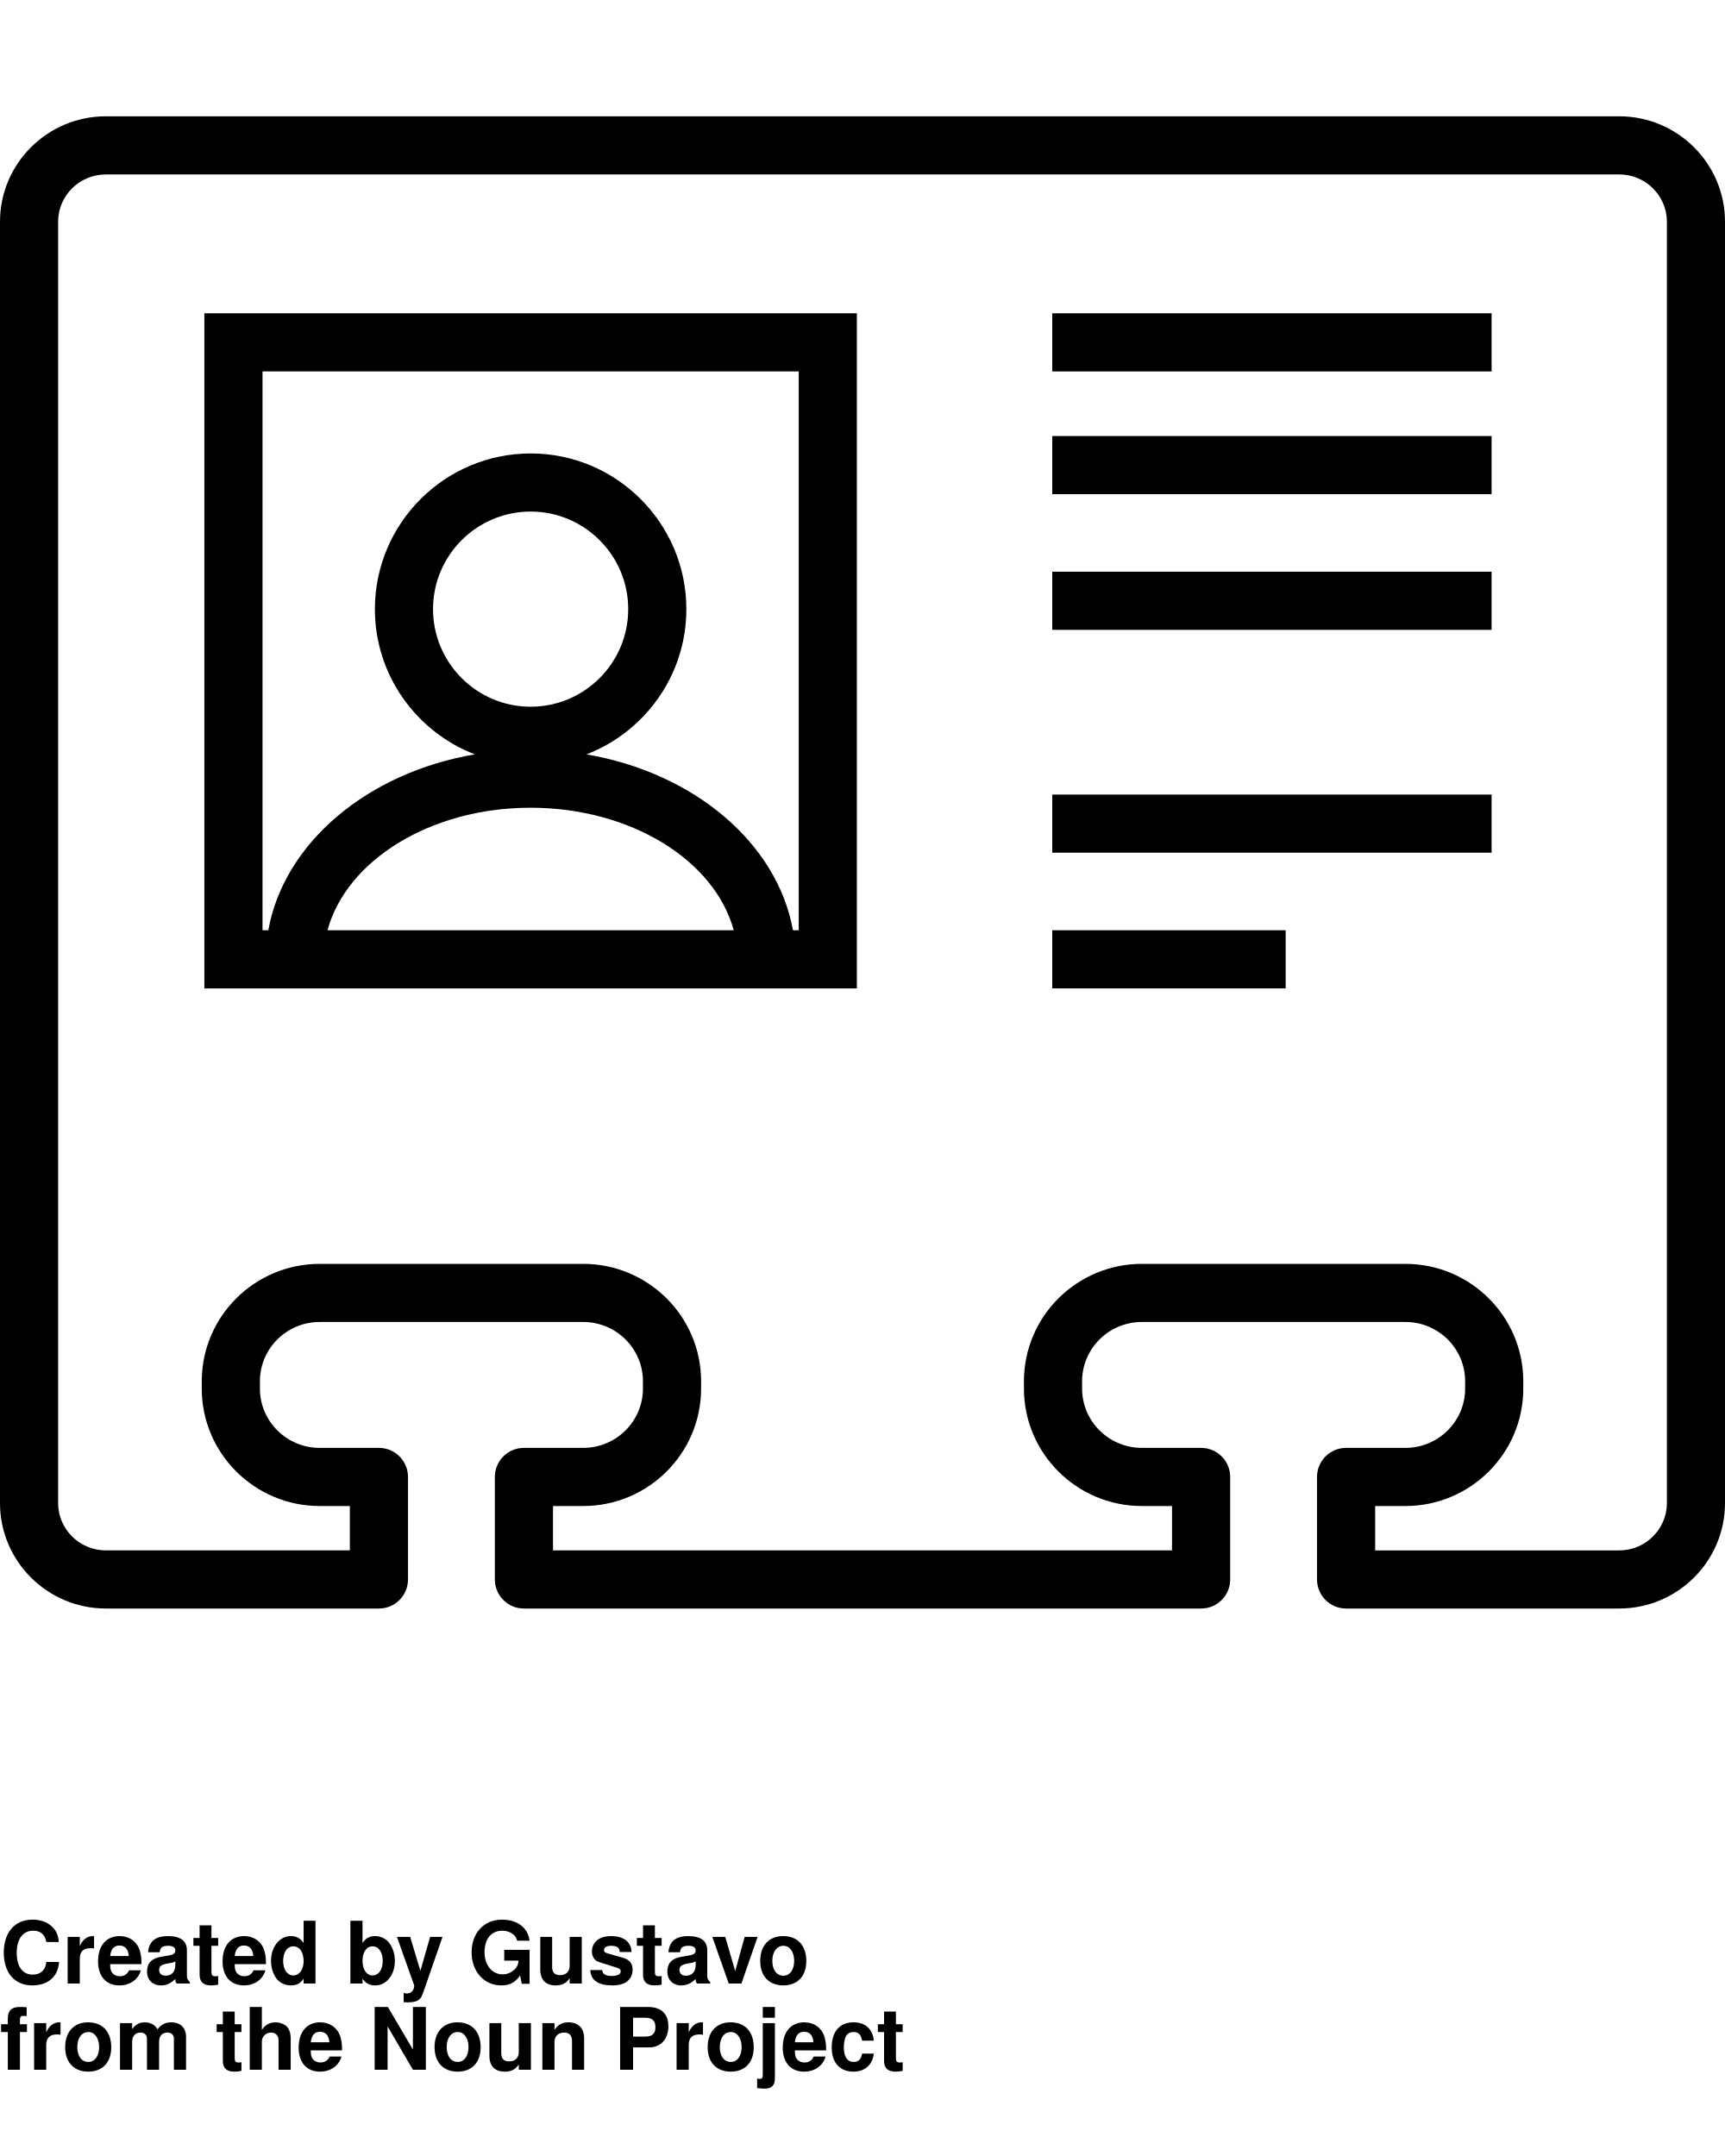
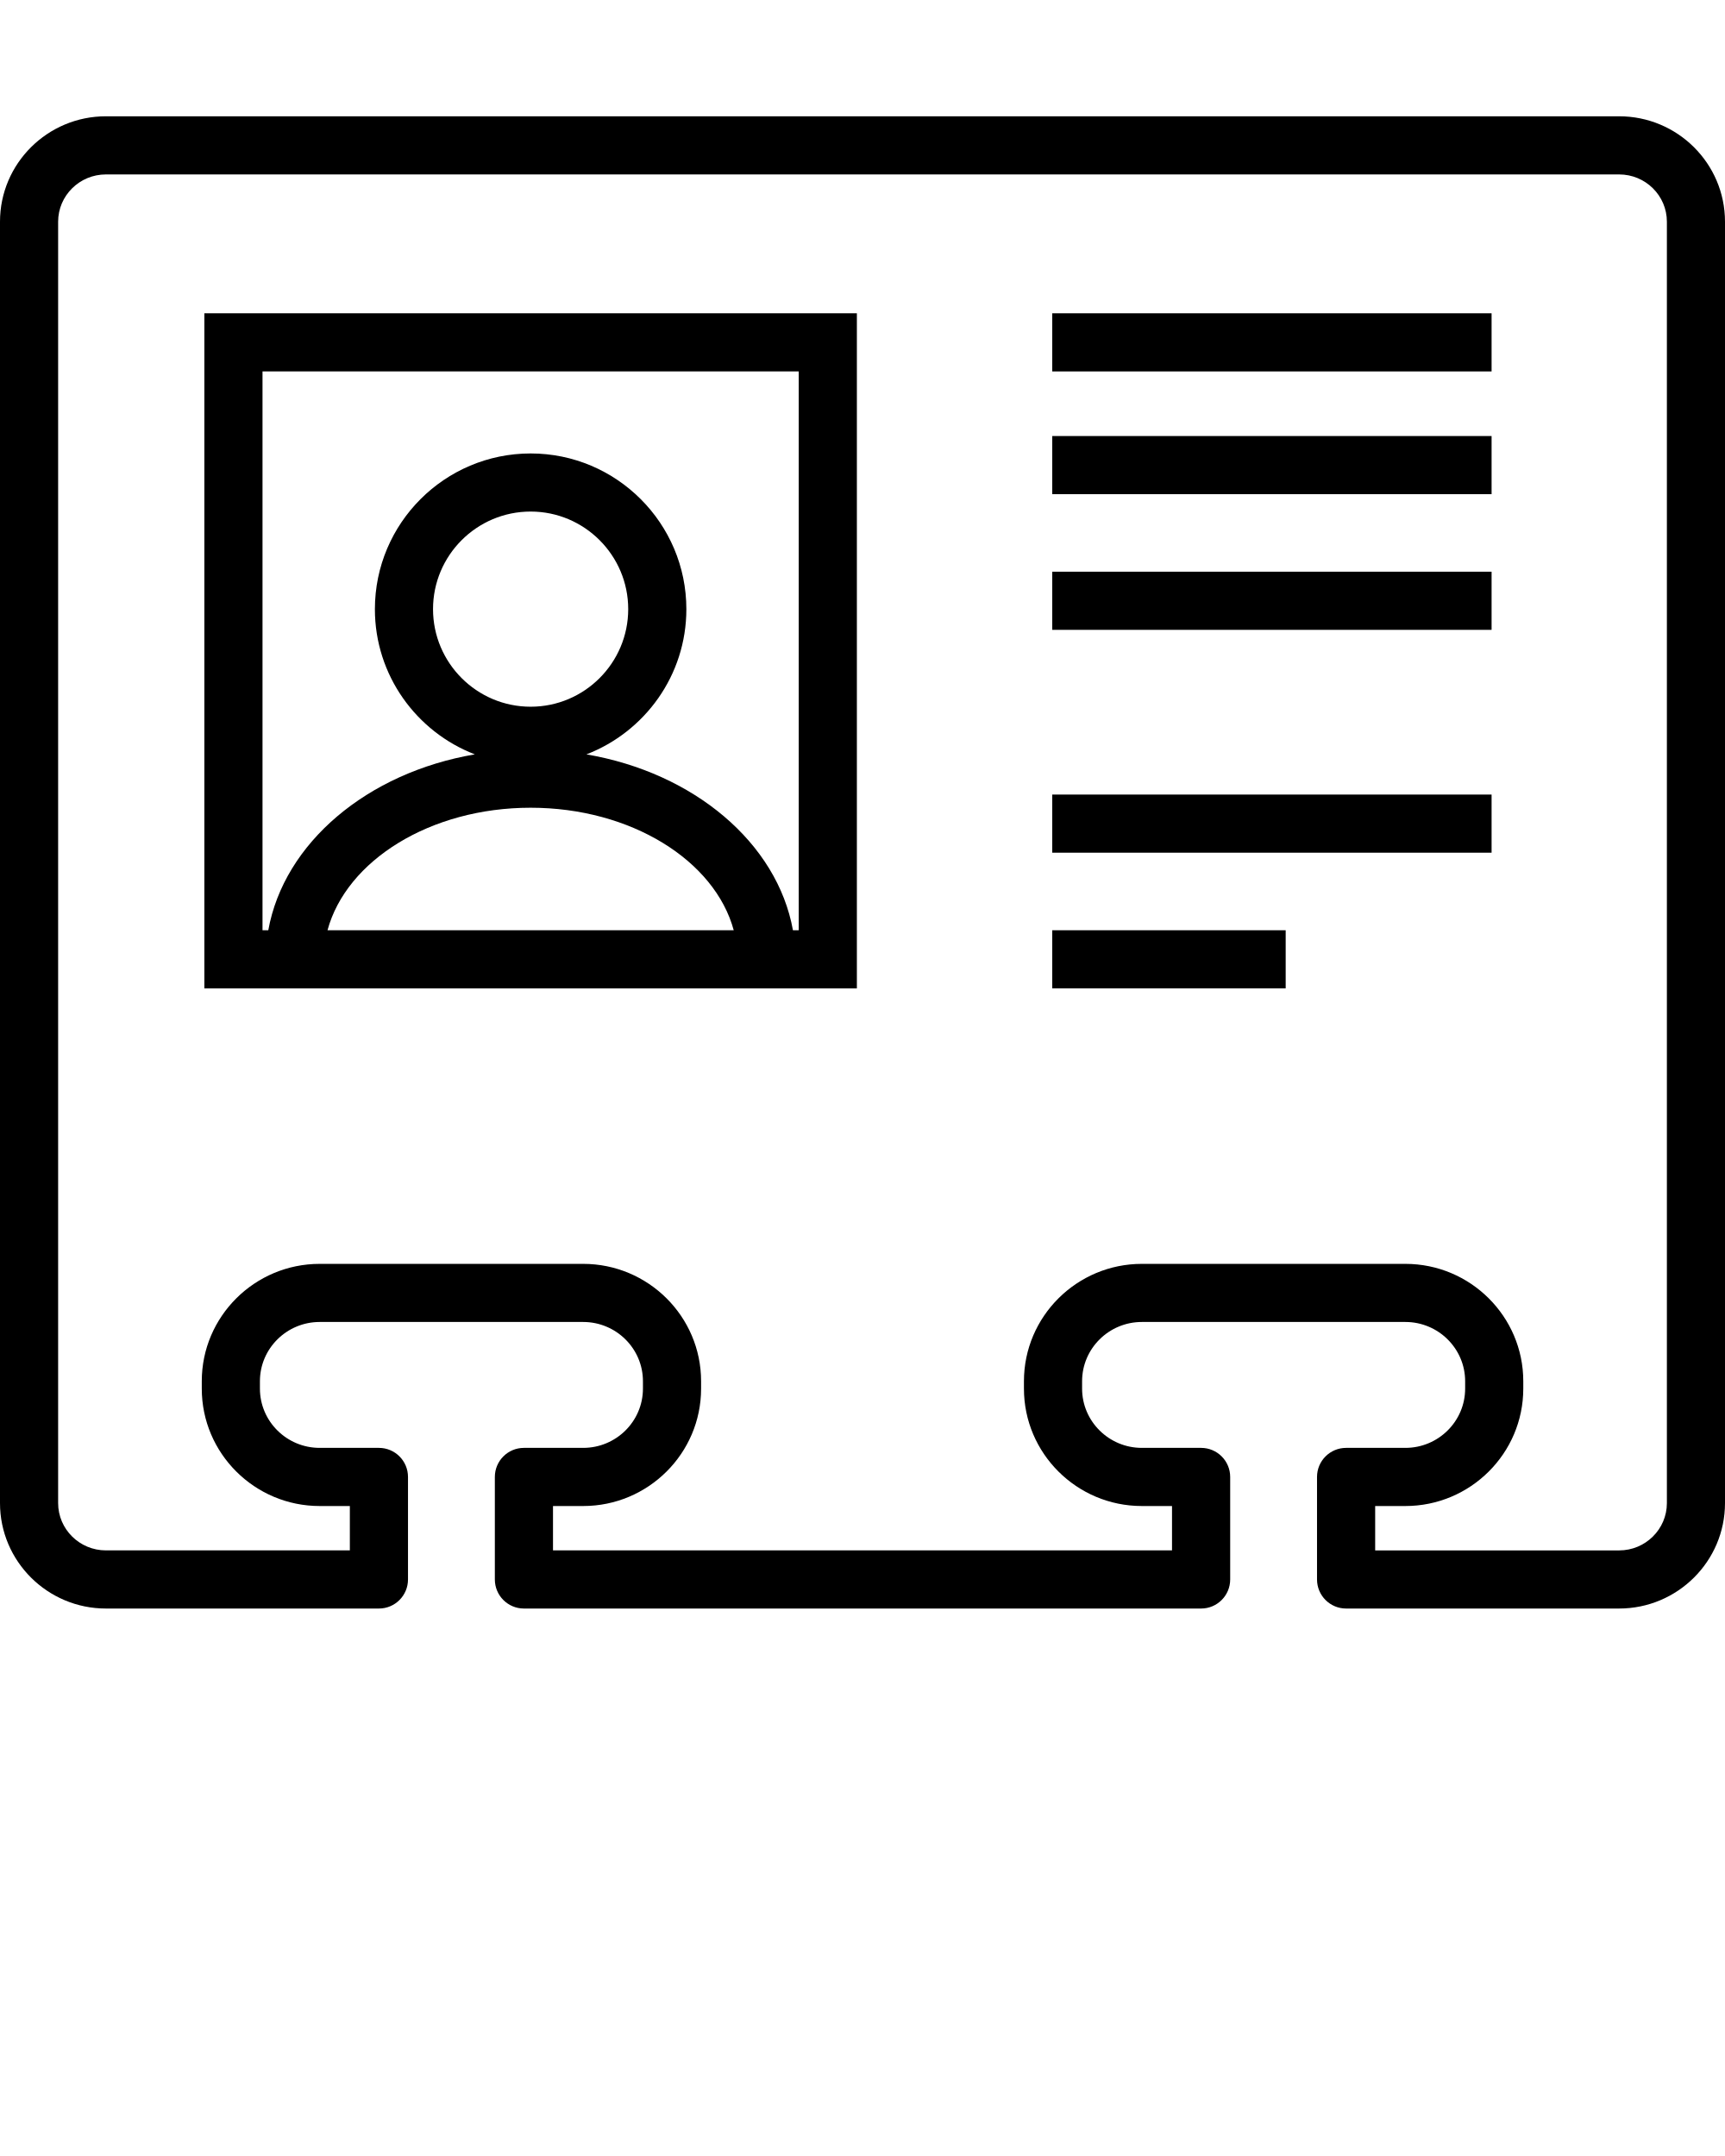
<svg xmlns="http://www.w3.org/2000/svg" version="1.1" x="0px" y="0px" viewBox="0 0 100 125" enable-background="new 0 0 100 100" xml:space="preserve">
  <path d="M93.861,93.259H78.035c-0.932,0-1.686-0.755-1.686-1.686V85.63c0-0.93,0.754-1.685,1.686-1.685h3.436  c1.909,0,3.465-1.541,3.465-3.436v-0.429c0-1.894-1.556-3.435-3.465-3.435H66.195c-1.91,0-3.465,1.541-3.465,3.435v0.429  c0,1.895,1.555,3.436,3.465,3.436h3.434c0.932,0,1.686,0.755,1.686,1.685v5.943c0,0.931-0.754,1.686-1.686,1.686H30.372  c-0.931,0-1.685-0.755-1.685-1.686V85.63c0-0.93,0.754-1.685,1.685-1.685h3.435c1.911,0,3.465-1.541,3.465-3.436v-0.429  c0-1.894-1.555-3.435-3.465-3.435H18.533c-1.911,0-3.465,1.541-3.465,3.435v0.429c0,1.895,1.555,3.436,3.465,3.436h3.434  c0.931,0,1.685,0.755,1.685,1.685v5.943c0,0.931-0.754,1.686-1.685,1.686H6.139C2.754,93.259,0,90.518,0,87.146V12.853  c0-3.37,2.754-6.111,6.139-6.111h87.722c3.386,0,6.139,2.741,6.139,6.111v74.293C100,90.518,97.247,93.259,93.861,93.259z   M79.721,89.889h14.143c1.525,0,2.767-1.23,2.767-2.742V12.853c0-1.511-1.239-2.74-2.767-2.74H6.139  c-1.526,0-2.769,1.229-2.769,2.74v74.293c0,1.512,1.242,2.742,2.769,2.742h14.142v-2.572h-1.748c-3.769,0-6.836-3.053-6.836-6.806  v-0.429c0-3.752,3.067-6.805,6.836-6.805h15.274c3.769,0,6.836,3.053,6.836,6.805v0.429c0,3.753-3.067,6.806-6.836,6.806h-1.749  v2.572h35.885v-2.572h-1.748c-3.769,0-6.836-3.053-6.836-6.806v-0.429c0-3.752,3.067-6.805,6.836-6.805h15.275  c3.768,0,6.836,3.053,6.836,6.805v0.429c0,3.753-3.068,6.806-6.836,6.806h-1.75V89.889z" />
  <rect x="61" y="46.067" width="25.469" height="3.37" />
  <rect x="61" y="53.934" width="13.532" height="3.371" />
  <rect x="61" y="18.164" width="25.469" height="3.371" />
  <rect x="61" y="25.28" width="25.469" height="3.371" />
  <rect x="61" y="33.146" width="25.469" height="3.371" />
  <path d="M11.847,18.164v39.141h37.827V18.164H11.847z M25.103,35.316c0-3.12,2.539-5.657,5.659-5.657  c3.119,0,5.656,2.537,5.656,5.657s-2.537,5.658-5.656,5.658C27.642,40.974,25.103,38.436,25.103,35.316z M42.535,53.934H18.986  c1.096-4.045,5.957-7.104,11.774-7.104C36.577,46.83,41.439,49.888,42.535,53.934z M46.303,53.934h-0.335  c-0.911-5.062-5.738-9.133-11.972-10.197c3.382-1.305,5.793-4.582,5.793-8.419c0-4.977-4.049-9.028-9.027-9.028  c-4.979,0-9.029,4.05-9.029,9.028c0,3.836,2.41,7.114,5.793,8.418c-6.235,1.063-11.062,5.134-11.973,10.198h-0.335V21.535h31.085  V53.934z" />
-   <text x="0" y="115" fill="#000000" font-size="5px" font-weight="bold" font-family="'Helvetica Neue', Helvetica, Arial-Unicode, Arial, Sans-serif">Created by Gustavo</text>
-   <text x="0" y="120" fill="#000000" font-size="5px" font-weight="bold" font-family="'Helvetica Neue', Helvetica, Arial-Unicode, Arial, Sans-serif">from the Noun Project</text>
</svg>
